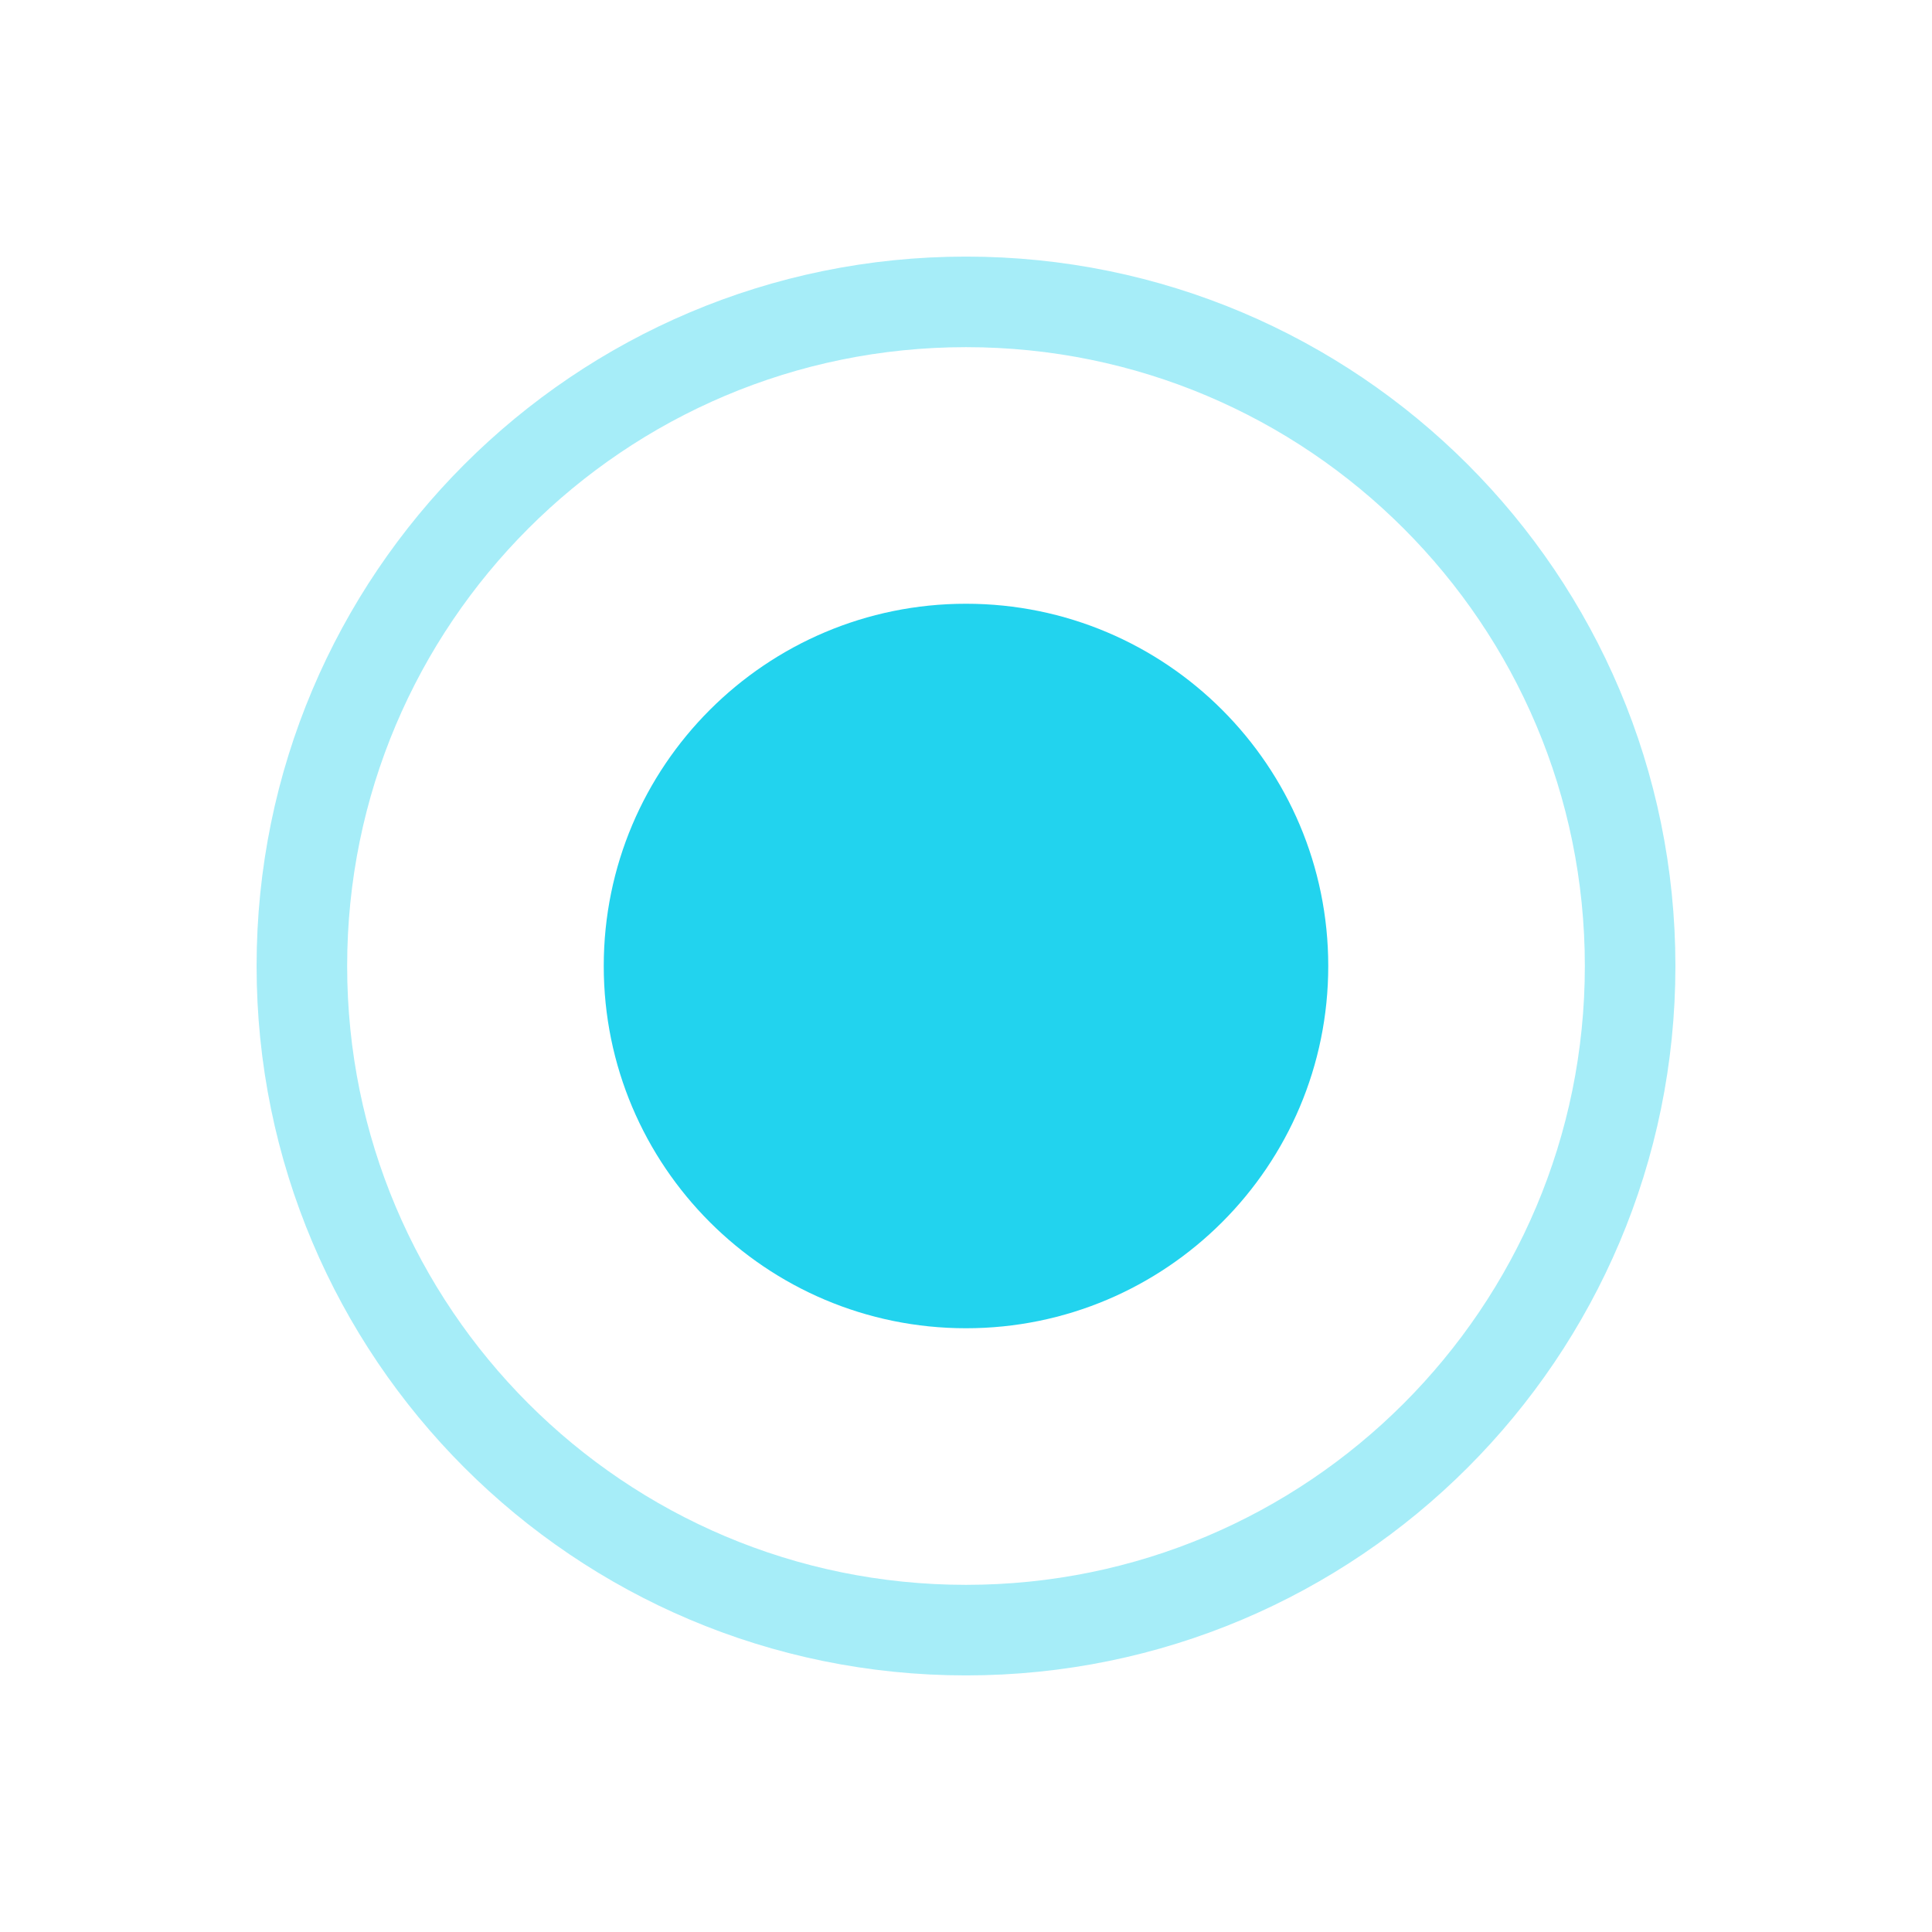
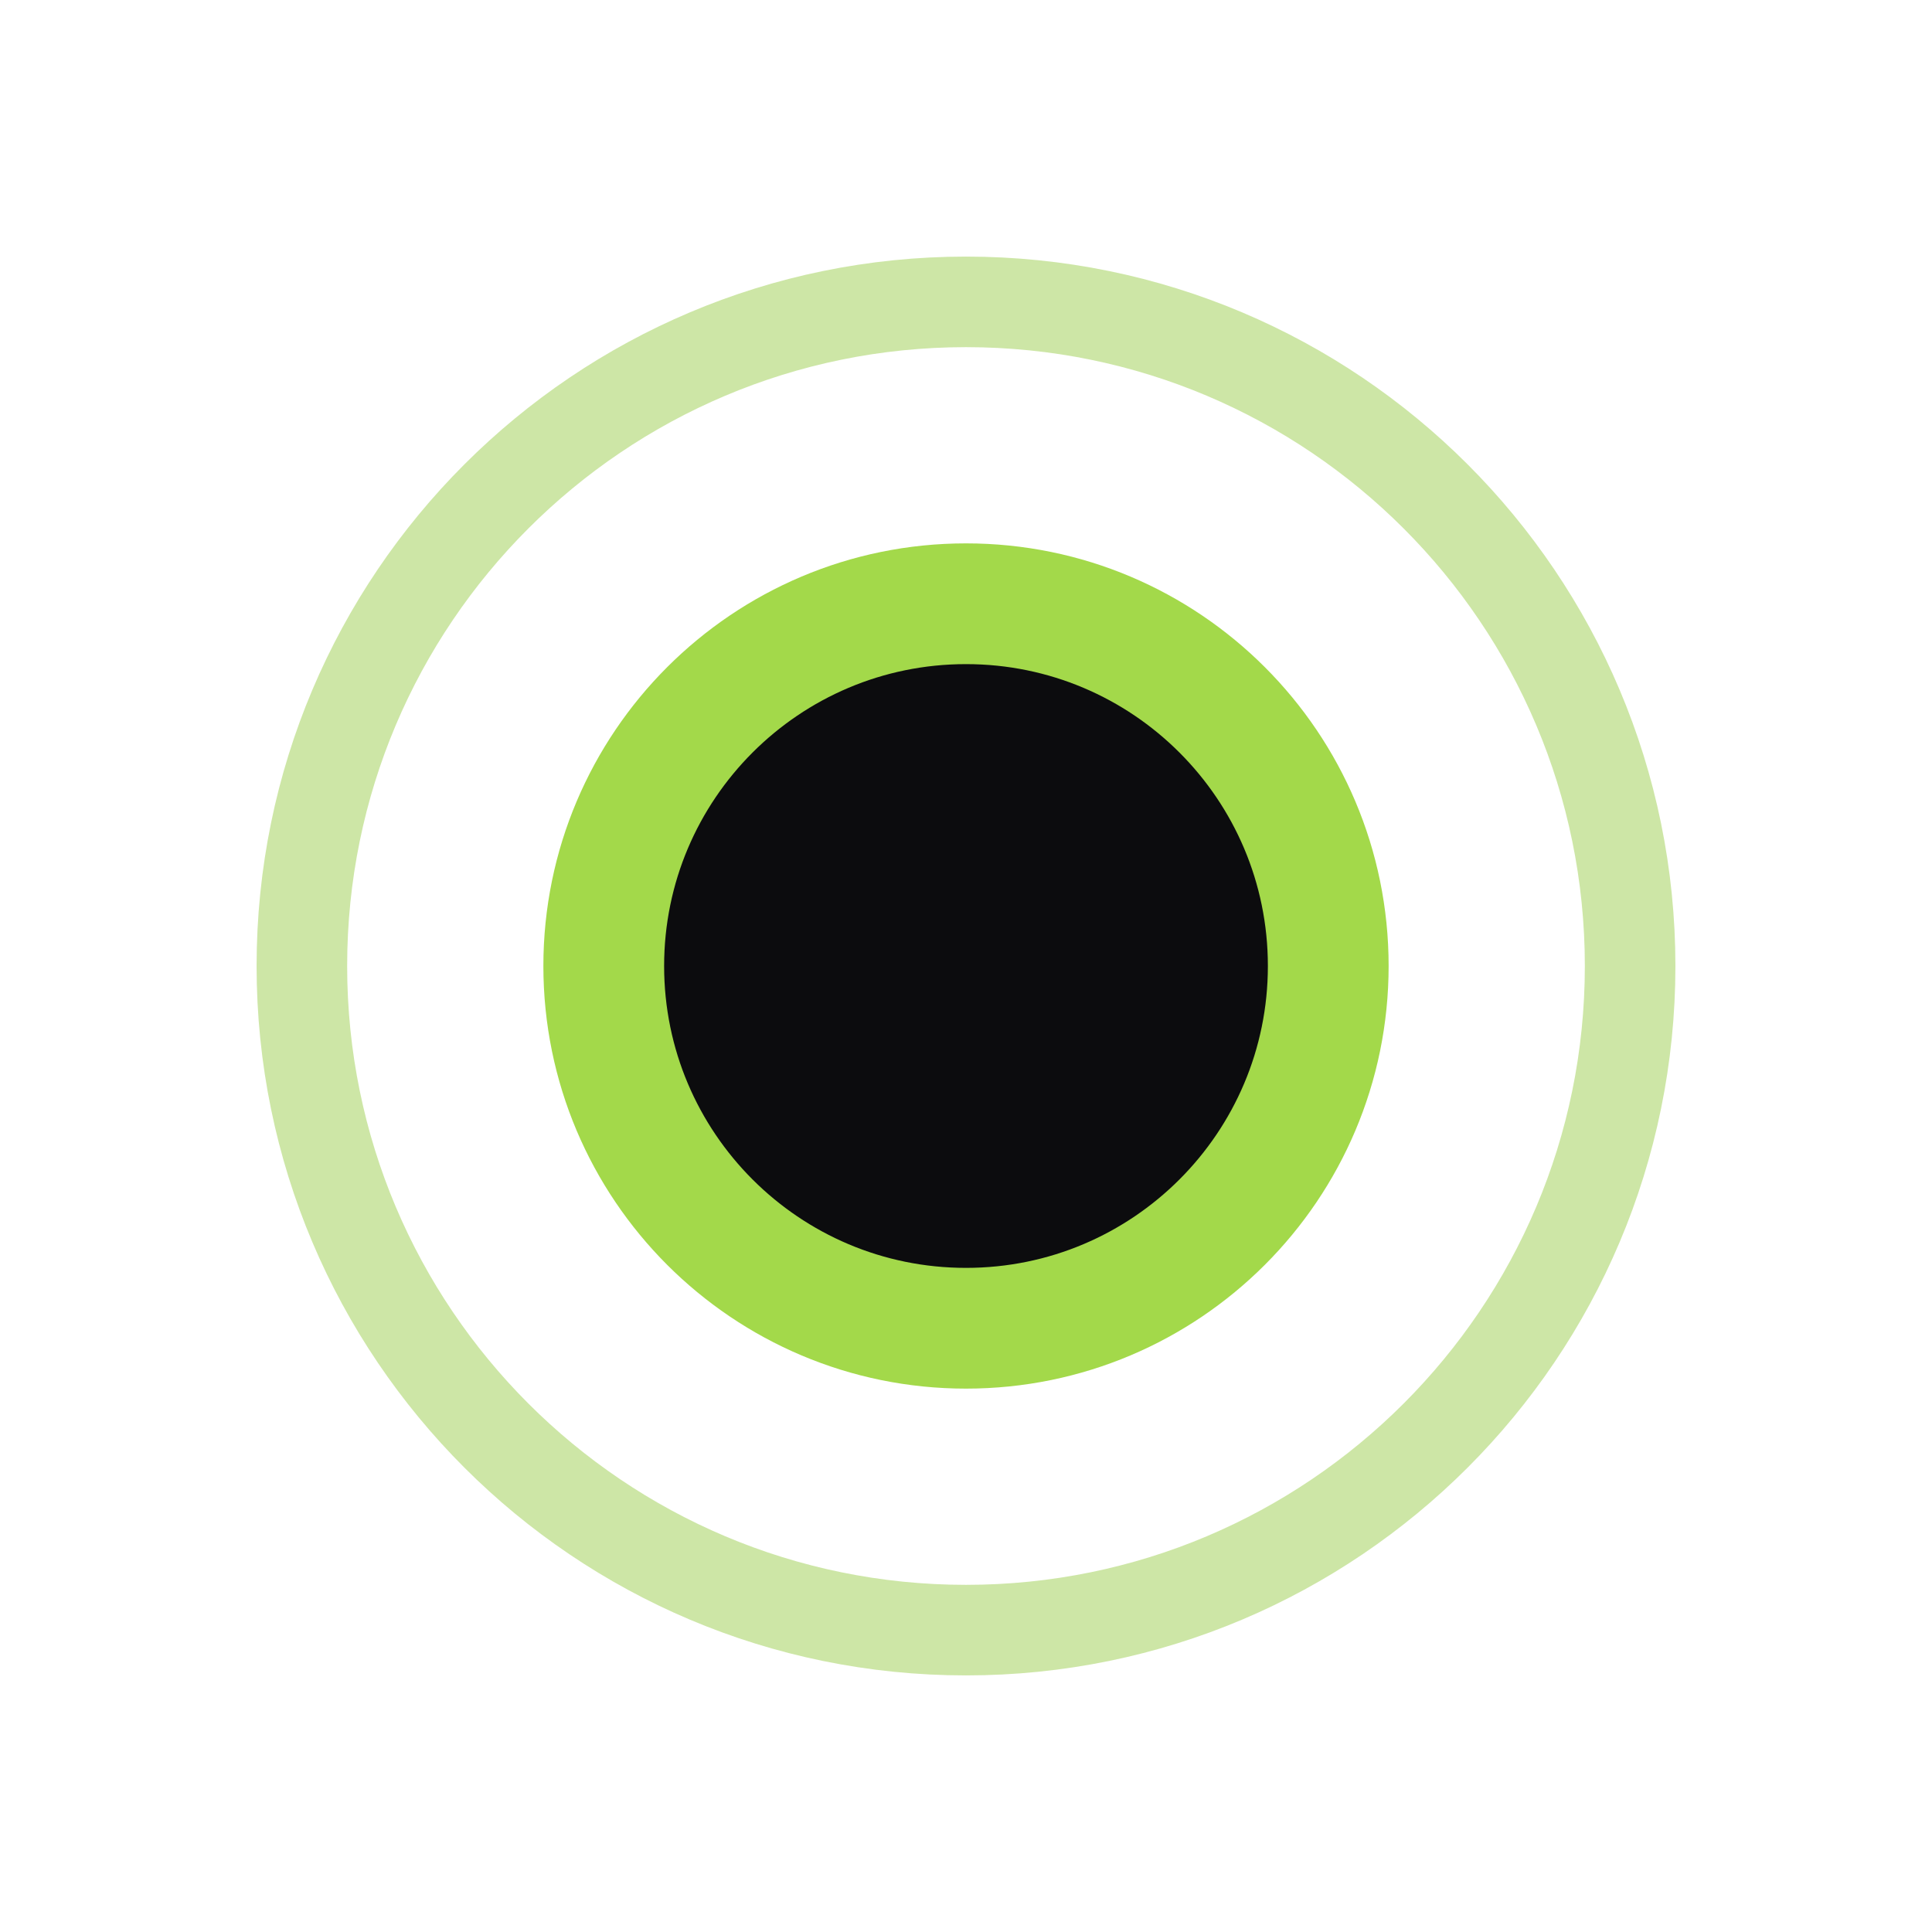
<svg xmlns="http://www.w3.org/2000/svg" viewBox="0 0 32 32">
-   <circle cx="16" cy="16" r="6" fill="#22d3ee" />
-   <circle cx="16" cy="16" r="11" fill="none" stroke="#22d3ee" stroke-opacity="0.4" stroke-width="1.5" />
+   <circle cx="16" cy="16" r="6" fill="#0c0c0e" stroke="#a3d94a" stroke-width="2" />
+   <circle cx="16" cy="16" r="11" fill="none" stroke="#92c83a" stroke-opacity="0.45" stroke-width="1.5" />
</svg>
